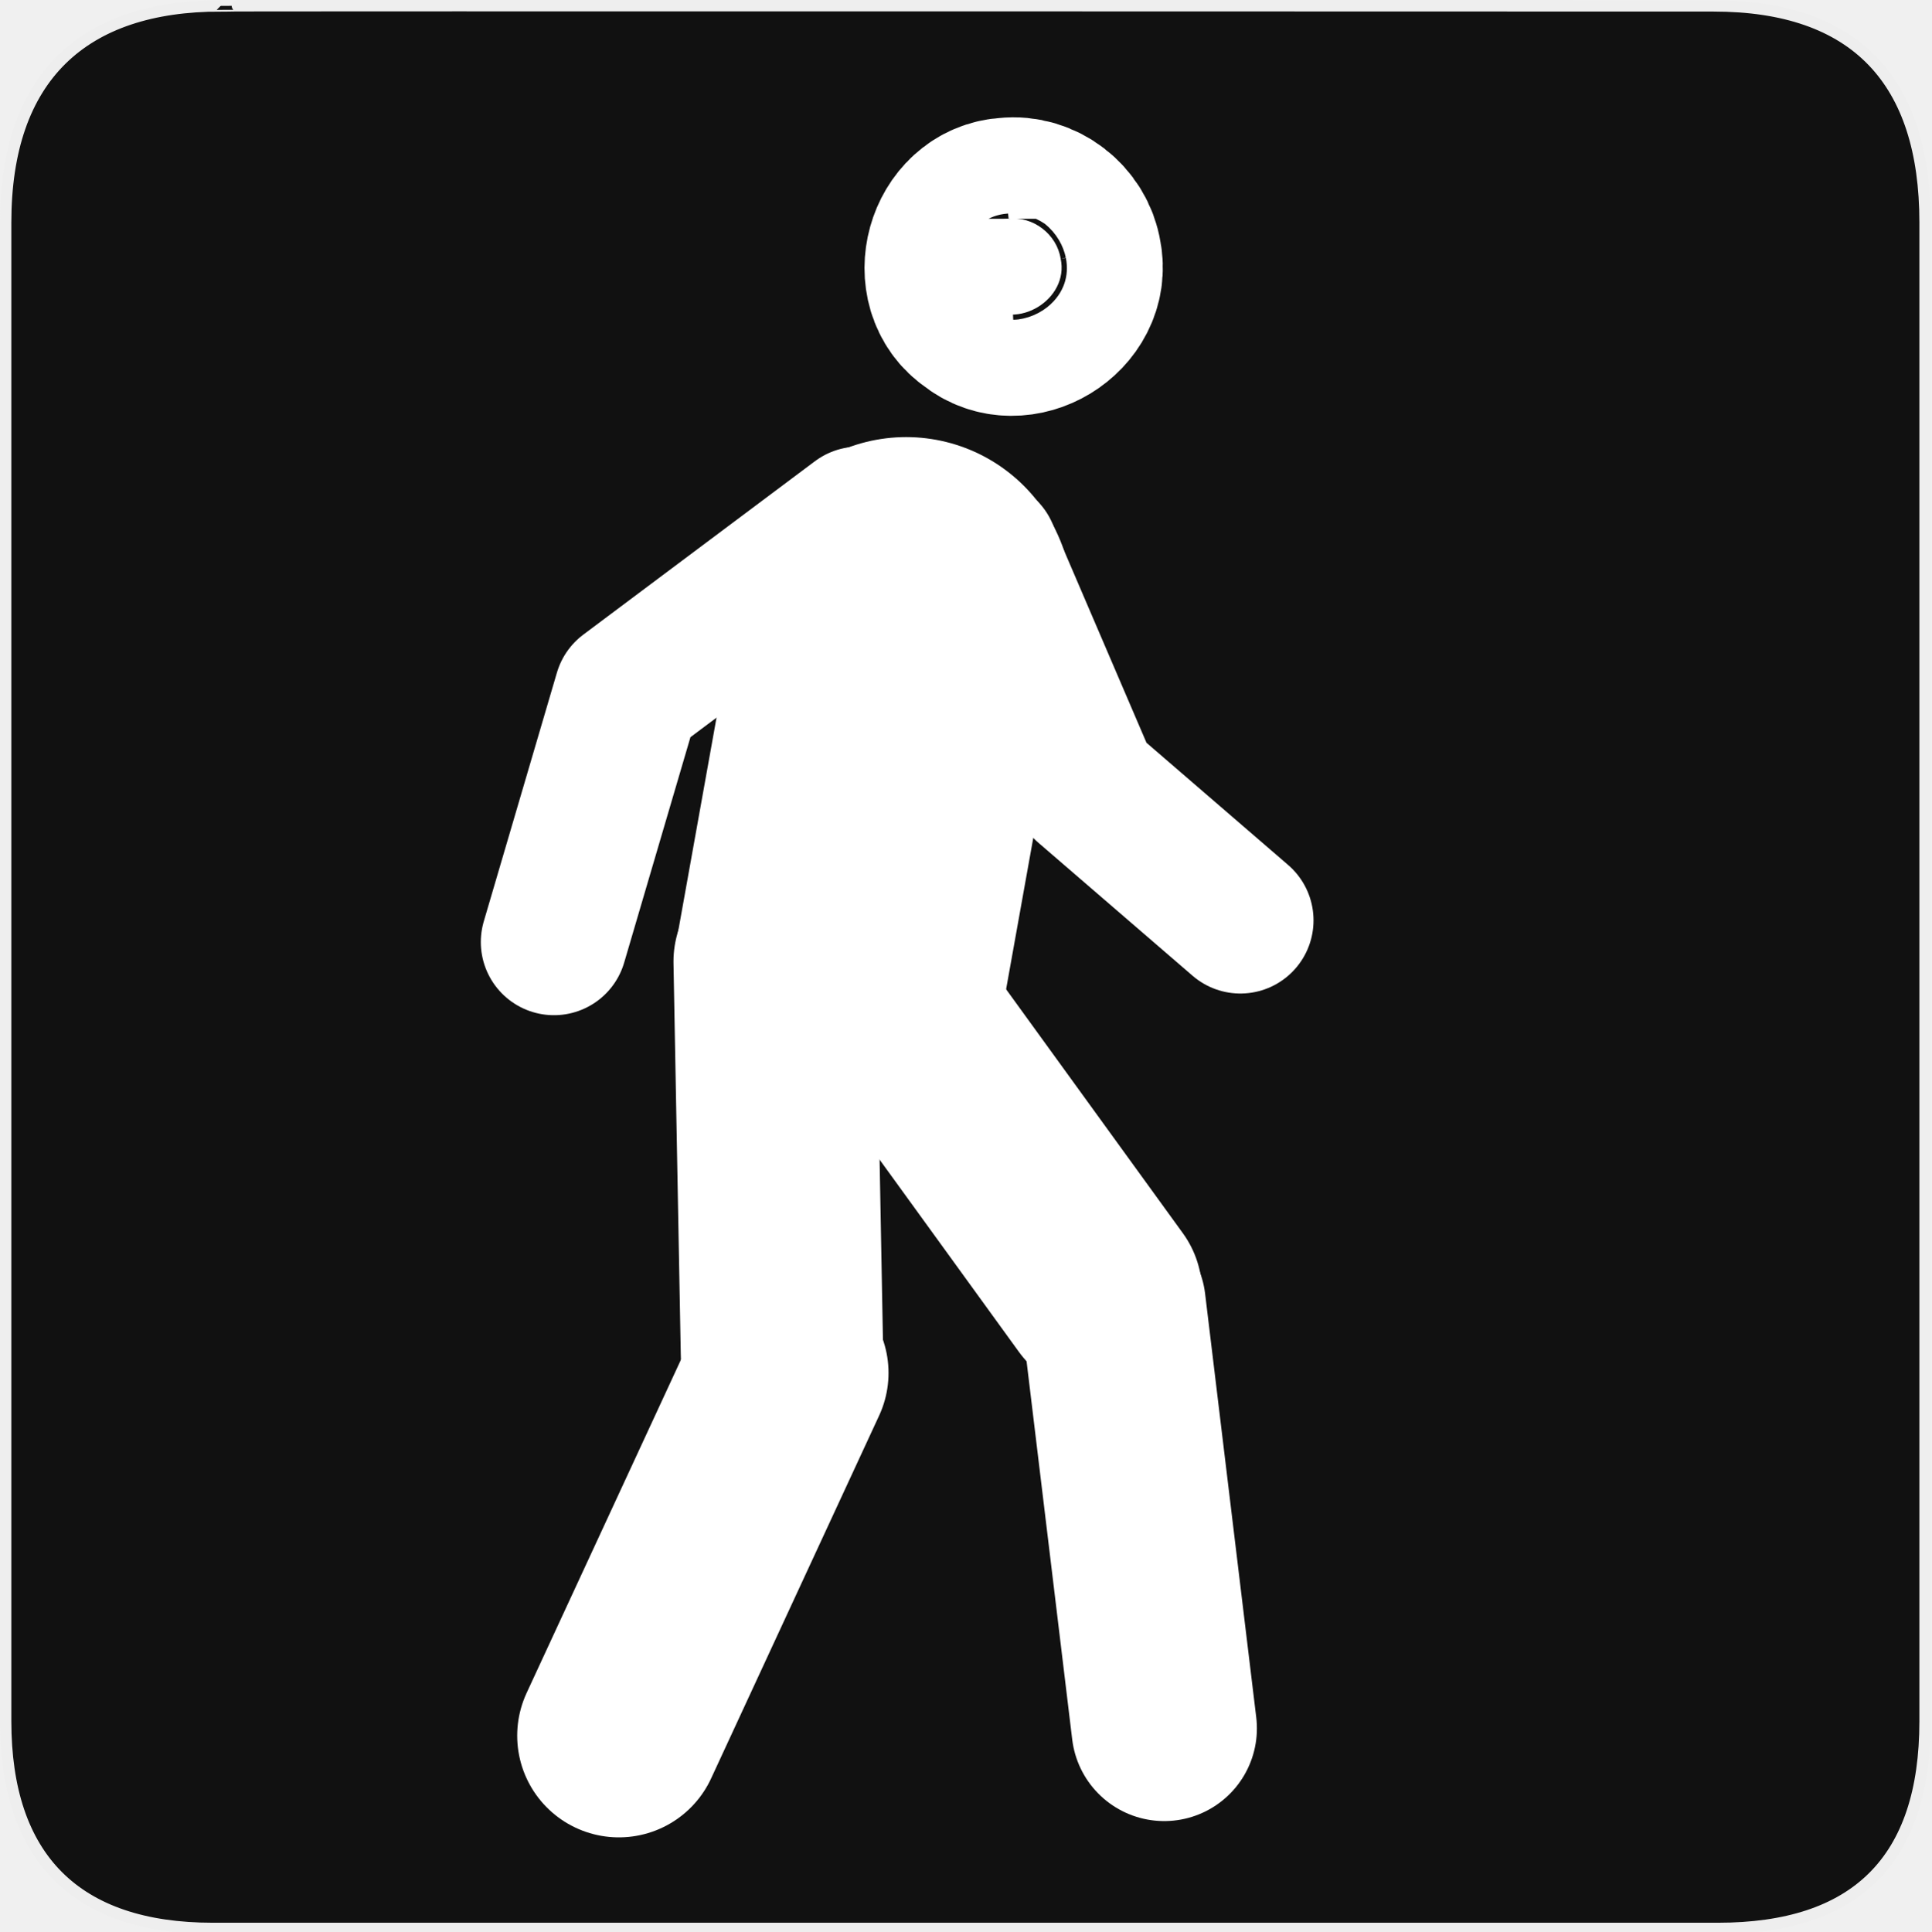
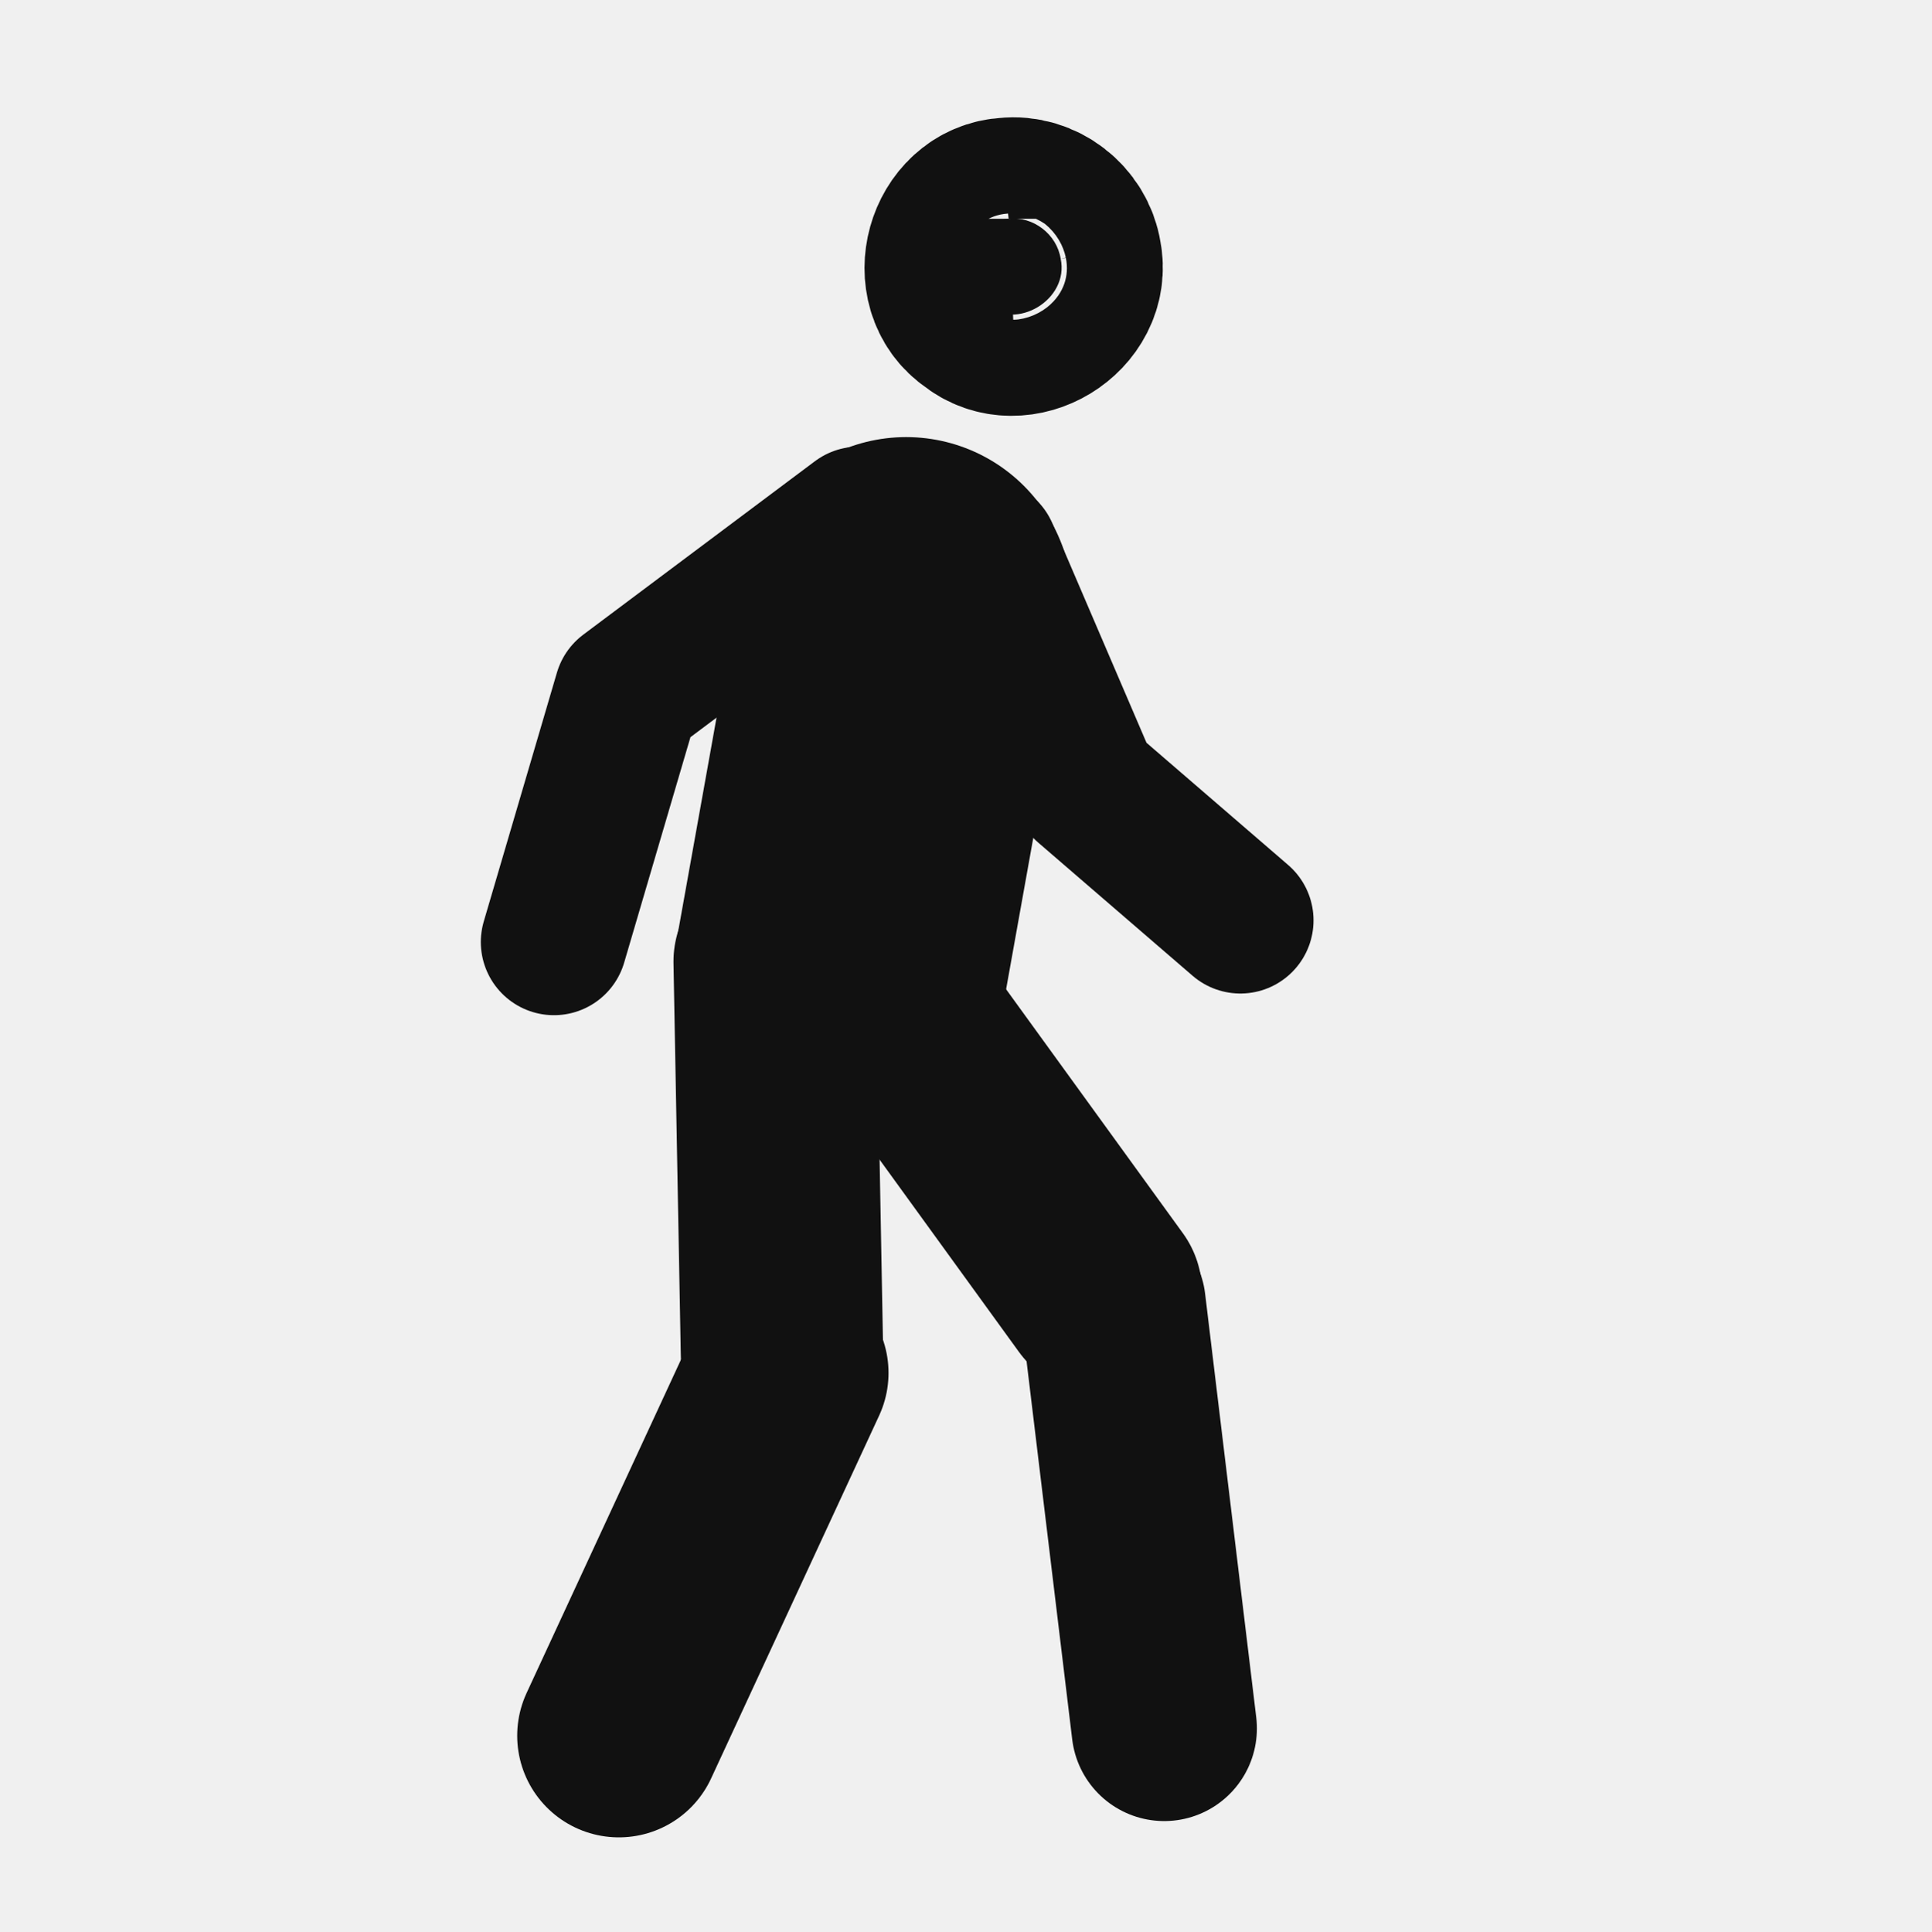
<svg xmlns="http://www.w3.org/2000/svg" version="1.0" width="580" height="580" id="svg2">
  <defs id="defs4">
    <symbol viewBox="244.5 110 489 219.9" id="symbol-university">
      <path id="path4460" d="M79,43l57,119c0,0,21-96,104-96s124,106,124,106l43-133l82-17L0,17L79,43z" />
      <path id="path4462" d="M94,176l-21,39" stroke-width="20" stroke="#000000" fill="none" />
      <path id="path4464" d="M300,19c0,10.5-22.6,19-50.5,19S199,29.5,199,19s22.6-19,50.5-19S300,8.5,300,19z" />
      <path id="path4466" d="M112,216l-16-38L64,88c0,0-9-8-4-35s16-24,16-24" stroke-width="20" stroke="#000000" ill="none" />
    </symbol>
  </defs>
  <g id="g1327">
-     <path d="M 66.275,1.768 C 24.94,1.768 1.704,23.139 1.704,66.804 L 1.704,516.927 C 1.704,557.771 22.599,579.156 63.896,579.156 L 515.92,579.156 C 557.227,579.156 578.149,558.841 578.149,516.927 L 578.149,66.804 C 578.149,24.203 557.227,1.768 514.628,1.768 C 514.624,1.768 66.133,1.625 66.275,1.768 z" style="fill:#111111;stroke:#eeeeee;stroke-width:3.408" id="path1329" />
+     <path d="M 66.275,1.768 C 24.94,1.768 1.704,23.139 1.704,66.804 L 1.704,516.927 C 1.704,557.771 22.599,579.156 63.896,579.156 L 515.92,579.156 C 557.227,579.156 578.149,558.841 578.149,516.927 L 578.149,66.804 C 578.149,24.203 557.227,1.768 514.628,1.768 C 514.624,1.768 66.133,1.625 66.275,1.768 z" style="fill:#111111;fill-opacity:0.0;stroke:#eeeeee;stroke-opacity:0.0;stroke-width:3.408" id="path1329" />
  </g>
  <g id="layer3" style="display:none;stroke:#757575;stroke-opacity:1" transform="matrix(48.14969,0,0,48.14969,-536.2733,-33.30675)">
    <rect style="fill:none;stroke:#757575;stroke-width:0.1;stroke-miterlimit:4;stroke-dasharray:none;stroke-opacity:1;display:inline" id="rect4134" width="10" height="10" x="1" y="1" />
    <rect style="fill:none;stroke:#757575;stroke-width:0.1;stroke-miterlimit:4;stroke-dasharray:none;stroke-opacity:1;display:inline" id="rect4136" width="8" height="8" x="2" y="2" />
  </g>
-   <g id="g5357" transform="matrix(1.347853,0,0,1.347853,-72.98207,-138.3648)" style="stroke:#ffffff;stroke-opacity:1">
-     <path id="path4817" d="M 256.055,237.147 241.67,317.313" style="fill:none;stroke:#ffffff;stroke-width:74.2;stroke-linecap:round;stroke-linejoin:round;stroke-miterlimit:4;stroke-opacity:1;stroke-dasharray:none" />
-     <path id="path5329" d="M 330.525,307.731 296.112,278.043 273.668,225.719" style="fill:none;stroke:#ffffff;stroke-width:32.6;stroke-linecap:round;stroke-linejoin:round;stroke-miterlimit:4;stroke-opacity:1;stroke-dasharray:none" />
-     <path id="path5331" d="M 313.559,487.777 302.167,393.384" style="fill:none;stroke:#ffffff;stroke-width:41.3;stroke-linecap:round;stroke-linejoin:round;stroke-miterlimit:4;stroke-opacity:1;stroke-dasharray:none" />
-     <path id="path5333" d="m 245.205,315.808 54.249,74.864" style="fill:none;stroke:#ffffff;stroke-width:45.1;stroke-linecap:round;stroke-linejoin:round;stroke-miterlimit:4;stroke-opacity:1;stroke-dasharray:none" />
-     <path style="fill:none;stroke:#ffffff;stroke-width:45.1;stroke-linecap:round;stroke-linejoin:round;stroke-miterlimit:4;stroke-opacity:1;stroke-dasharray:none" d="m 226.761,316.893 1.627,87.341" id="path5335" />
-     <path style="fill:none;stroke:#ffffff;stroke-width:45.306;stroke-linecap:round;stroke-linejoin:round;stroke-miterlimit:4;stroke-opacity:1;stroke-dasharray:none" d="m 192.041,489.404 37.432,-80.831" id="path5337" />
-     <path style="fill:#ffffff;fill-opacity:1;stroke:#ffffff;stroke-width:45.1;stroke-linecap:round;stroke-linejoin:round;stroke-miterlimit:4;stroke-opacity:1;stroke-dasharray:none" d="m 278.892,151.406 c -9.432,0.428 -13.145,14.031 -5.344,19.219 7.105,5.861 18.867,-1.242 16.938,-10.312 -0.852,-5.436 -6.102,-9.52 -11.594,-8.906 z" id="path5339" />
-     <path style="fill:none;stroke:#ffffff;stroke-width:32.6;stroke-linecap:round;stroke-linejoin:round;stroke-miterlimit:4;stroke-opacity:1;stroke-dasharray:none" d="m 177.581,312.561 16.3,-55.447 51.613,-38.639" id="path5417" />
+   <g id="g5357" transform="matrix(1.347853,0,0,1.347853,-72.98207,-138.3648)" style="stroke:#111111;stroke-opacity:1">
+     <path id="path4817" d="M 256.055,237.147 241.67,317.313" style="fill:none;stroke:#111111;stroke-width:74.2;stroke-linecap:round;stroke-linejoin:round;stroke-miterlimit:4;stroke-opacity:1;stroke-dasharray:none" />
+     <path id="path5329" d="M 330.525,307.731 296.112,278.043 273.668,225.719" style="fill:none;stroke:#111111;stroke-width:32.6;stroke-linecap:round;stroke-linejoin:round;stroke-miterlimit:4;stroke-opacity:1;stroke-dasharray:none" />
+     <path id="path5331" d="M 313.559,487.777 302.167,393.384" style="fill:none;stroke:#111111;stroke-width:41.3;stroke-linecap:round;stroke-linejoin:round;stroke-miterlimit:4;stroke-opacity:1;stroke-dasharray:none" />
+     <path id="path5333" d="m 245.205,315.808 54.249,74.864" style="fill:none;stroke:#111111;stroke-width:45.1;stroke-linecap:round;stroke-linejoin:round;stroke-miterlimit:4;stroke-opacity:1;stroke-dasharray:none" />
+     <path style="fill:none;stroke:#111111;stroke-width:45.1;stroke-linecap:round;stroke-linejoin:round;stroke-miterlimit:4;stroke-opacity:1;stroke-dasharray:none" d="m 226.761,316.893 1.627,87.341" id="path5335" />
+     <path style="fill:none;stroke:#111111;stroke-width:45.306;stroke-linecap:round;stroke-linejoin:round;stroke-miterlimit:4;stroke-opacity:1;stroke-dasharray:none" d="m 192.041,489.404 37.432,-80.831" id="path5337" />
+     <path style="fill:#111111;fill-opacity:1;stroke:#111111;stroke-width:45.1;stroke-linecap:round;stroke-linejoin:round;stroke-miterlimit:4;stroke-opacity:1;stroke-dasharray:none" d="m 278.892,151.406 c -9.432,0.428 -13.145,14.031 -5.344,19.219 7.105,5.861 18.867,-1.242 16.938,-10.312 -0.852,-5.436 -6.102,-9.52 -11.594,-8.906 z" id="path5339" />
+     <path style="fill:none;stroke:#111111;stroke-width:32.6;stroke-linecap:round;stroke-linejoin:round;stroke-miterlimit:4;stroke-opacity:1;stroke-dasharray:none" d="m 177.581,312.561 16.3,-55.447 51.613,-38.639" id="path5417" />
  </g>
</svg>
